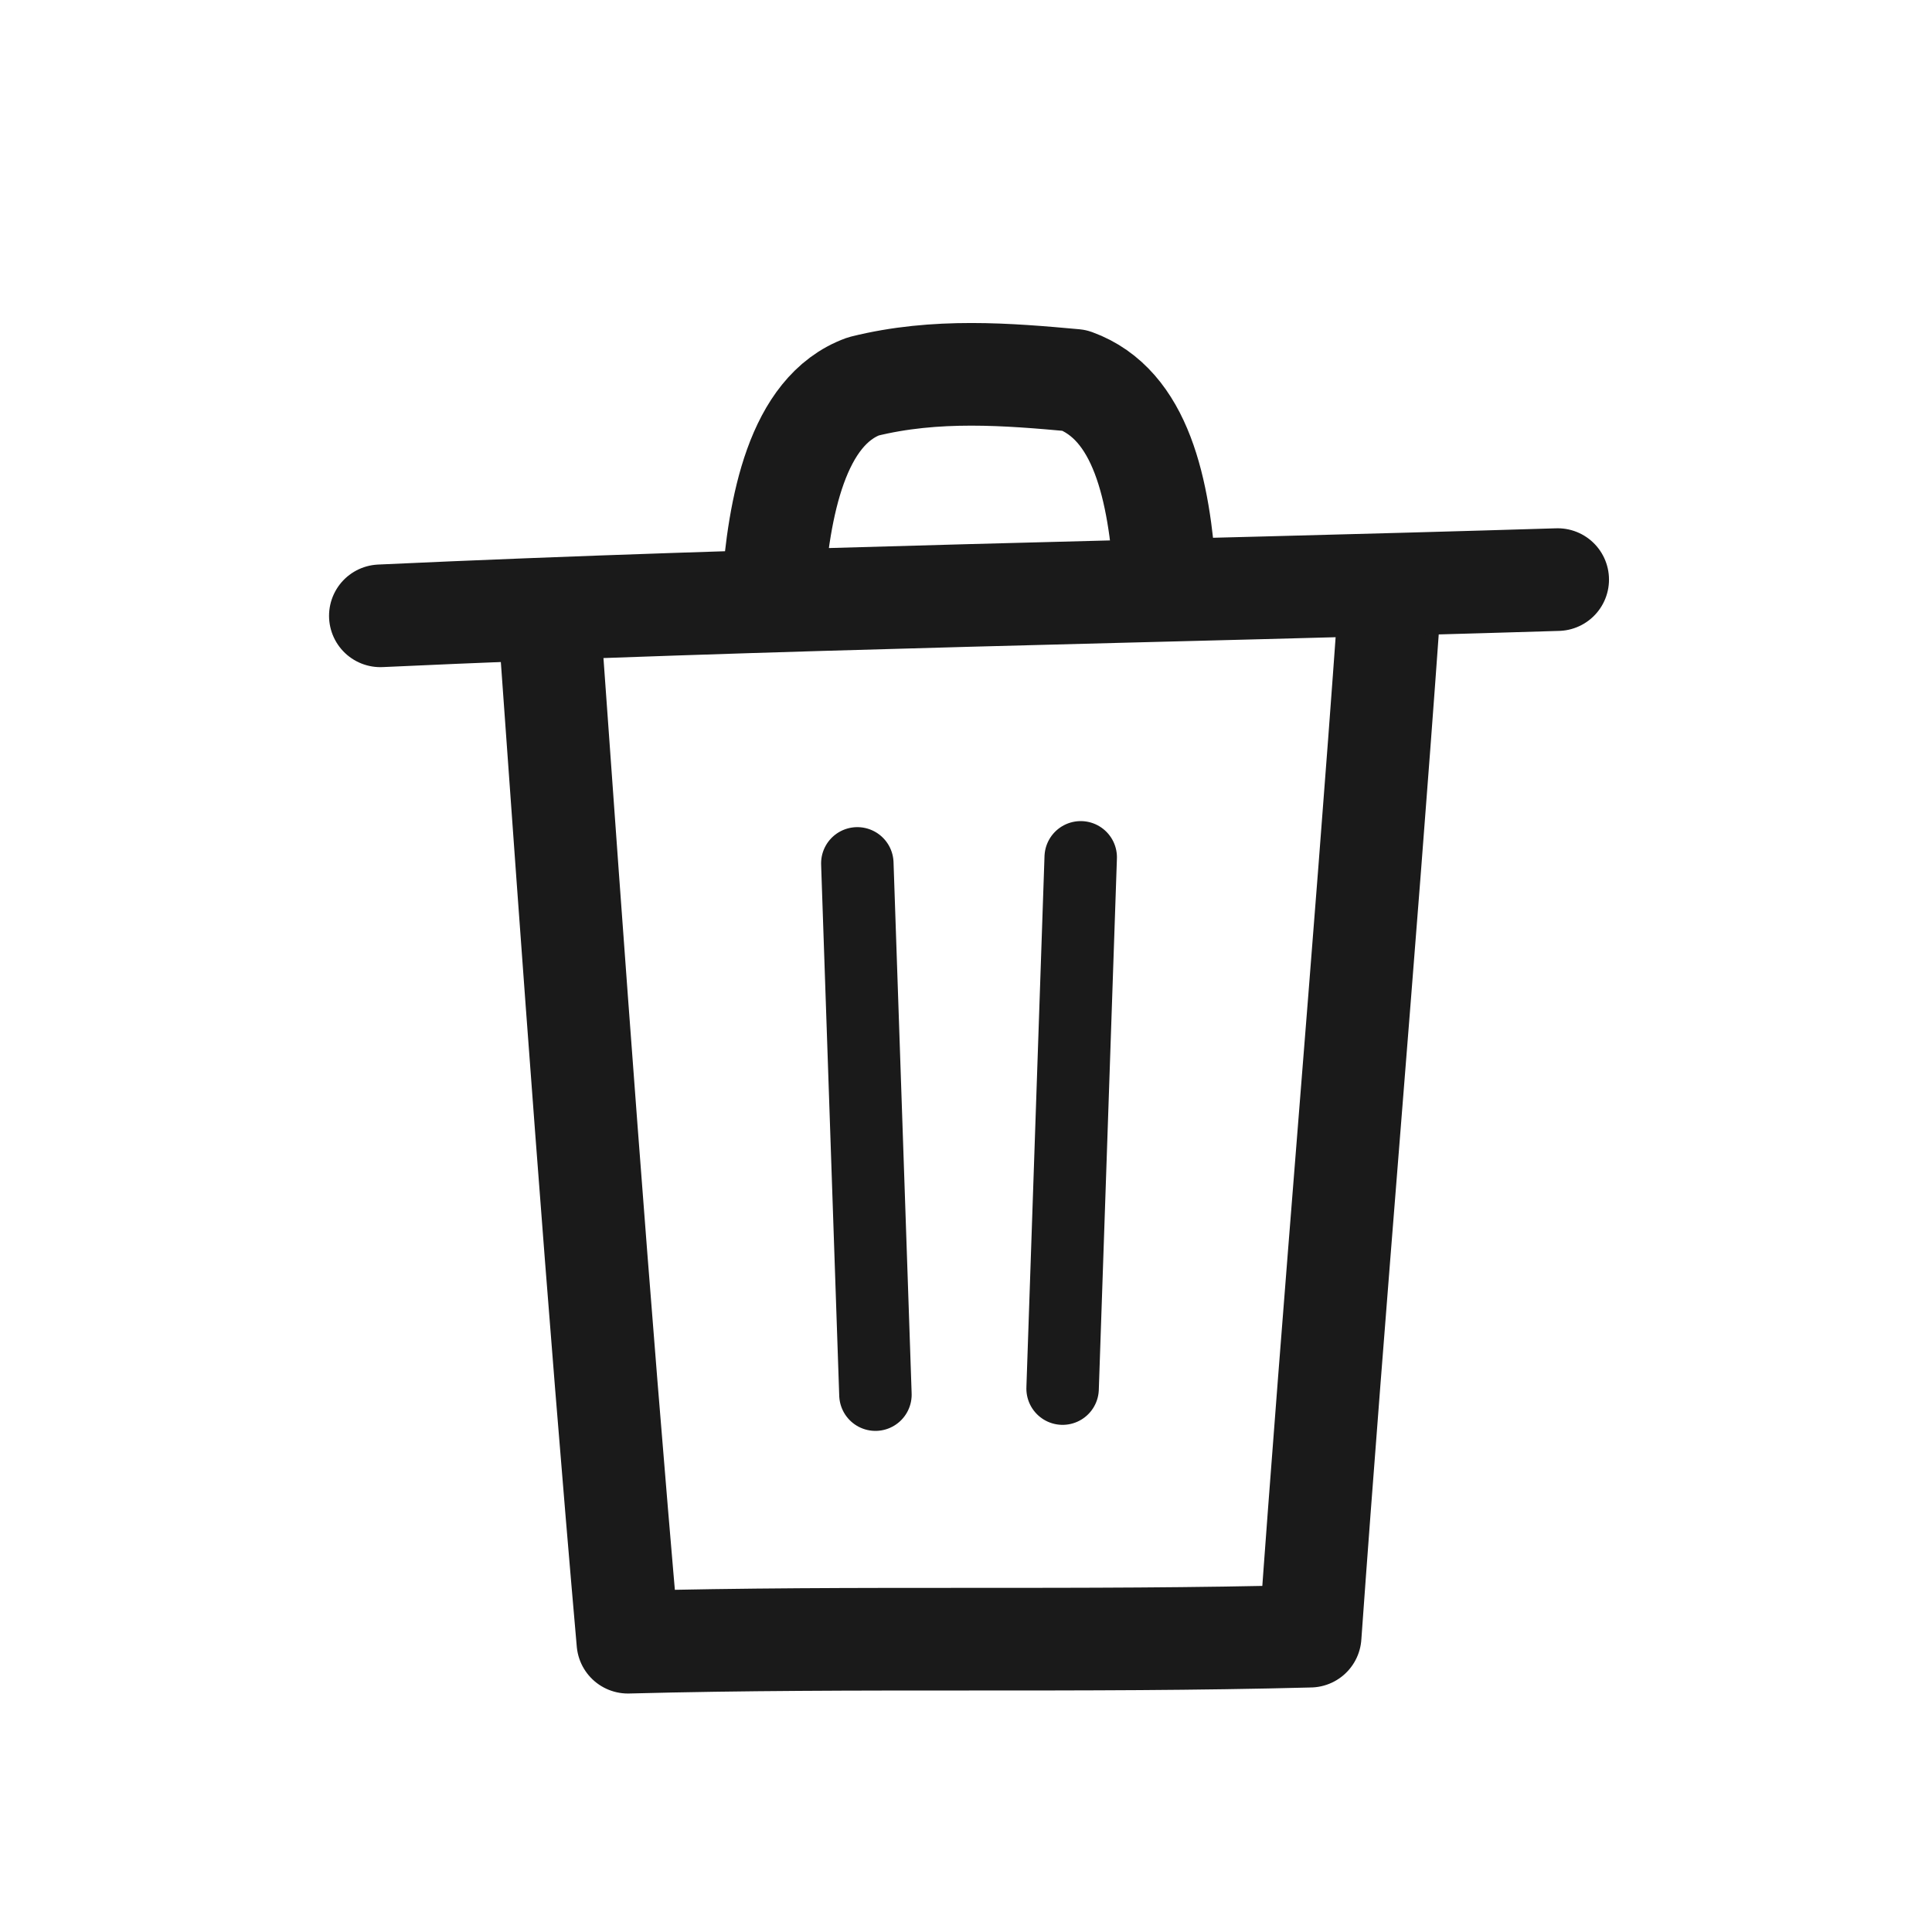
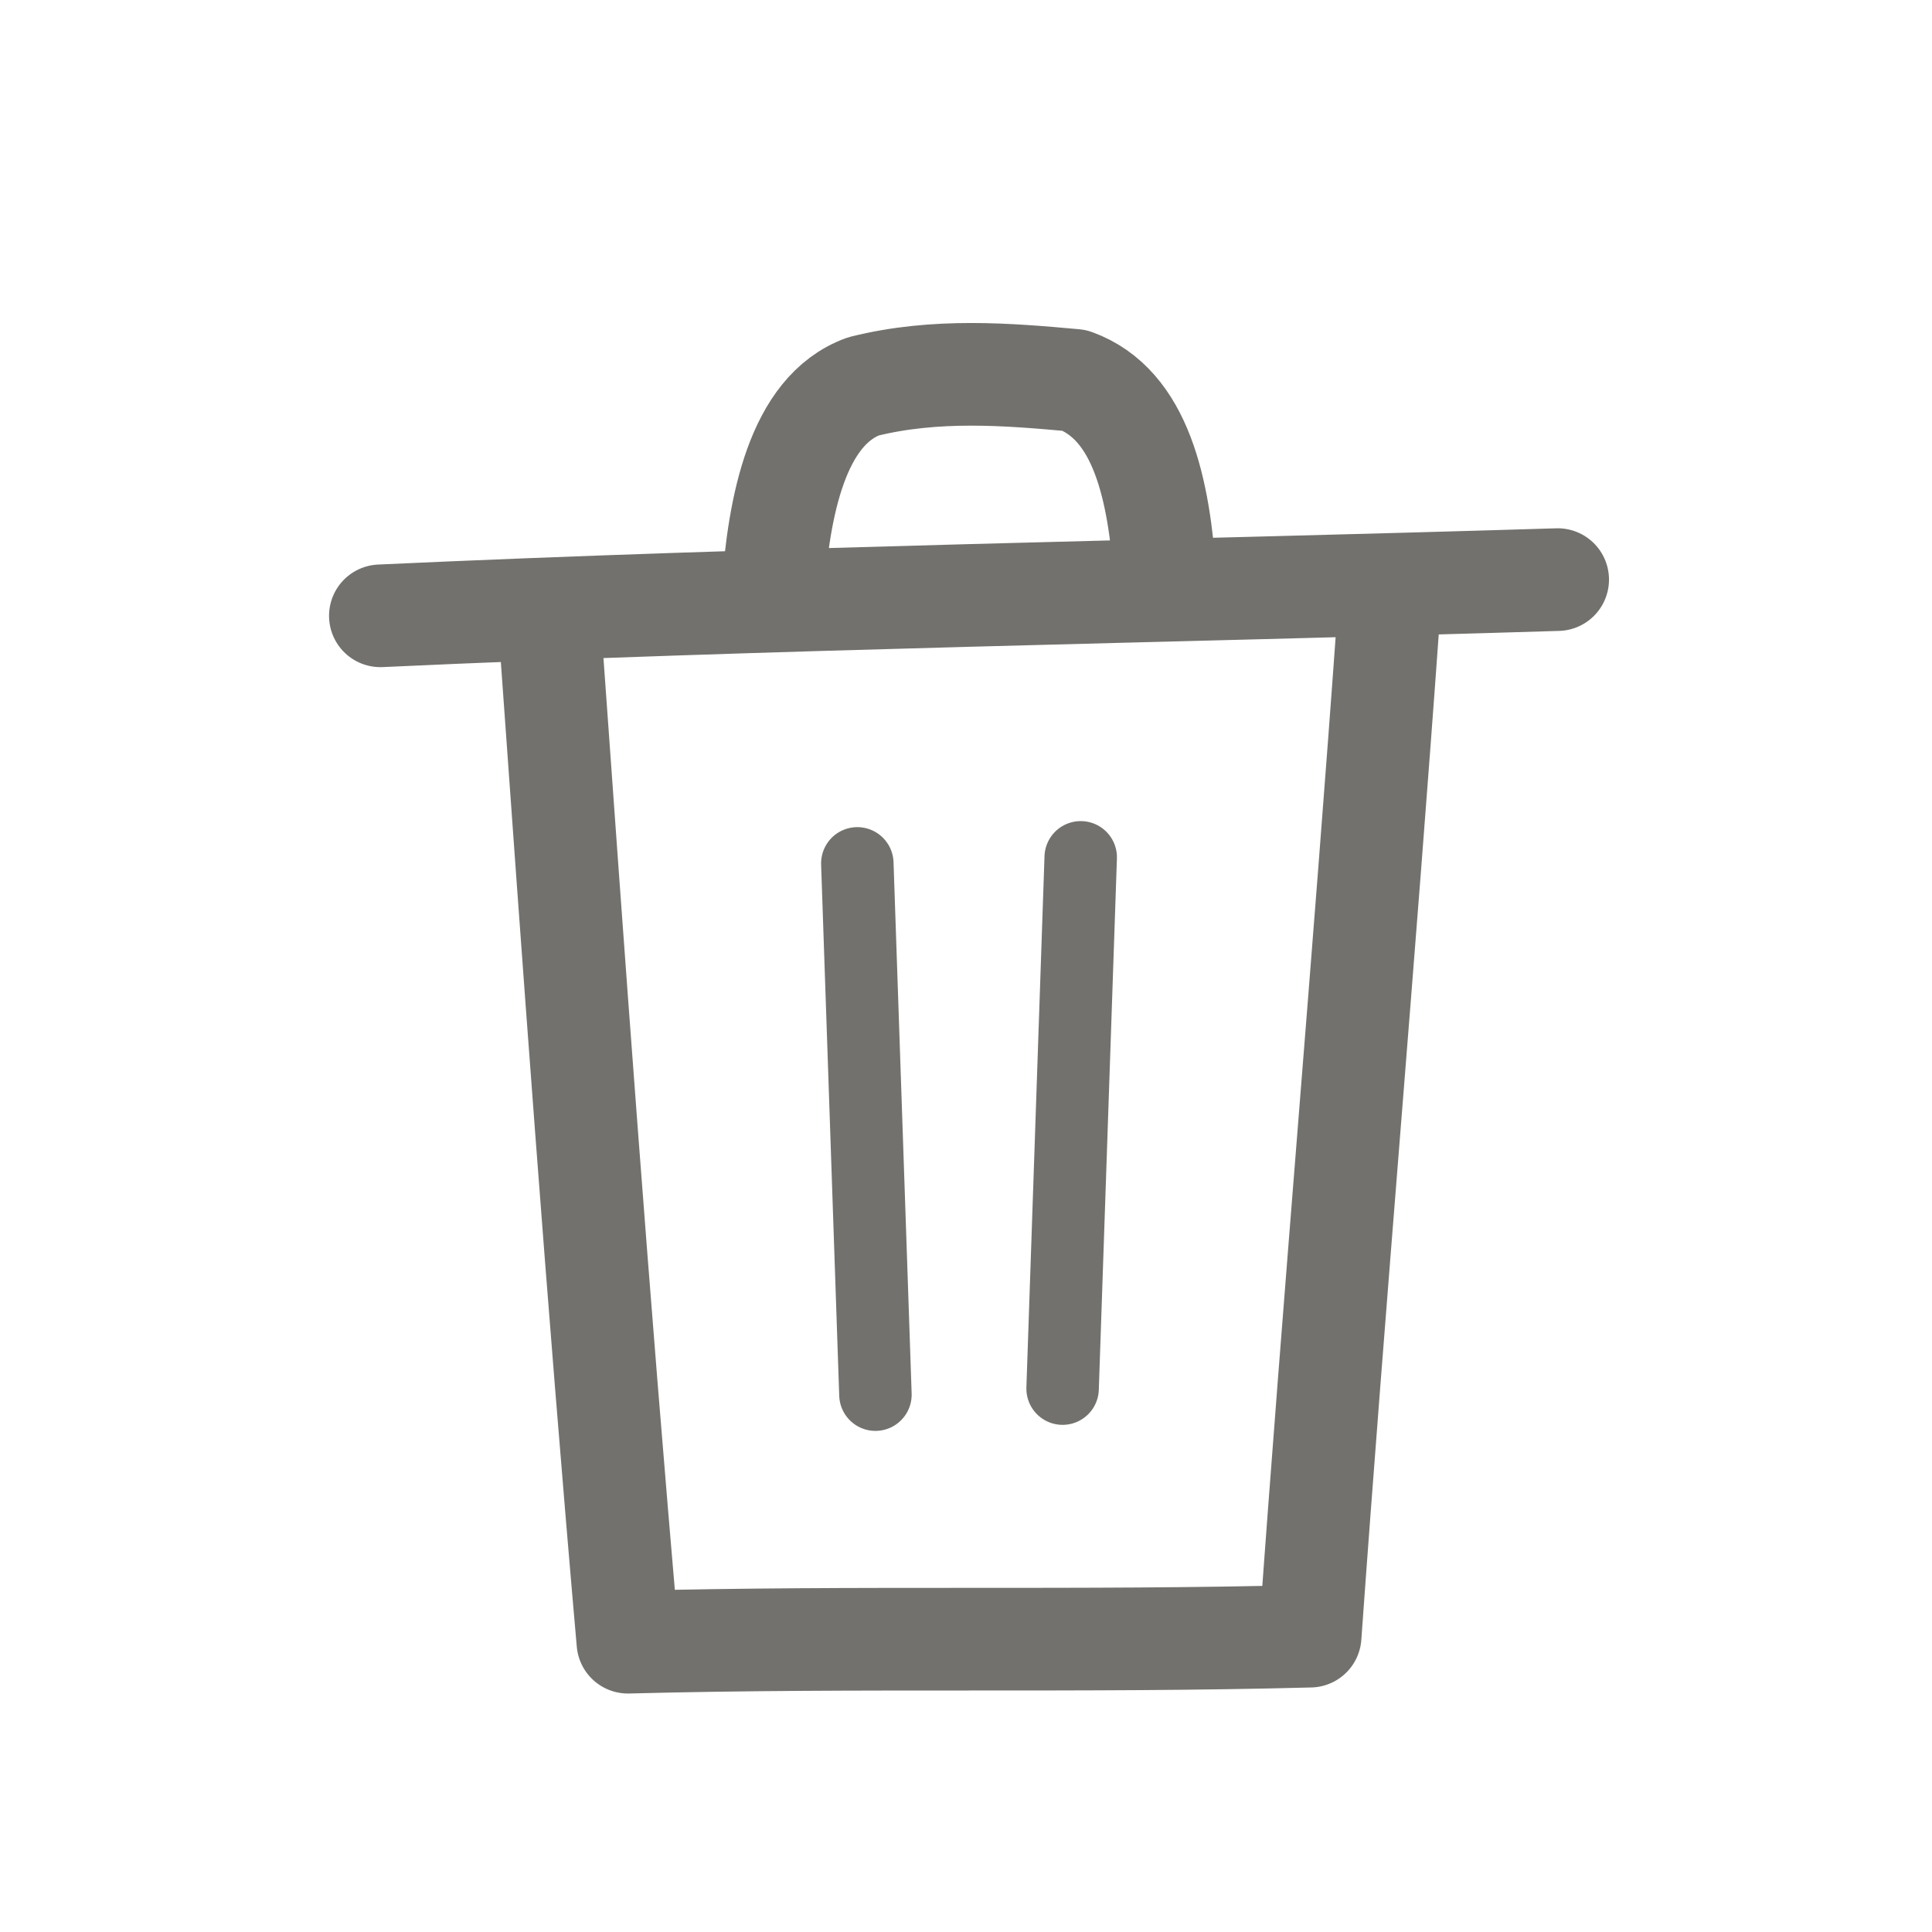
- <svg xmlns="http://www.w3.org/2000/svg" viewBox="0 0 64 64" fill="none" stroke="#1a1a1a" stroke-width="3.4" stroke-linecap="round" stroke-linejoin="round">
+ <svg xmlns="http://www.w3.org/2000/svg" viewBox="0 0 64 64" fill="none" stroke="#72716d" stroke-width="3.4" stroke-linecap="round" stroke-linejoin="round">
  <g>
    <path d="M18.2 20.6C19 31.8 19.8 43 20.8 54.4 28.4 54.2 35.8 54.4 43.4 54.2 44.2 43 45.2 31.6 46 20.4" />
    <path d="M12.6 20.4C25.6 19.8 38.6 19.6 51.6 19.2M25.6 19.6C25.8 16.8 26.4 13.6 28.6 12.8 31 12.2 33.4 12.4 35.6 12.6 37.8 13.4 38.4 16.2 38.6 19.2" />
    <path stroke-width="2.4" d="M28.4 28.6 29 46.2M35.8 28.4 35.2 46" />
  </g>
</svg>
